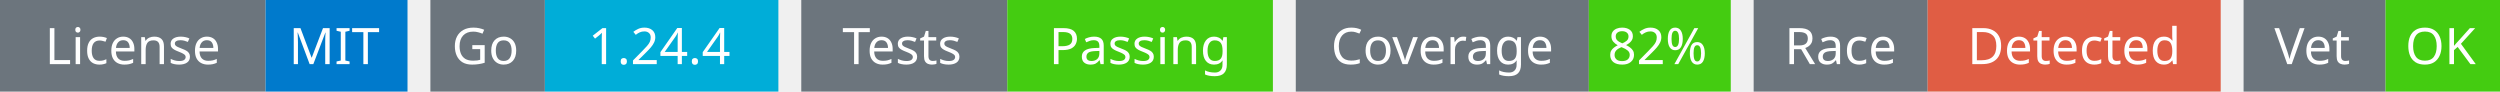
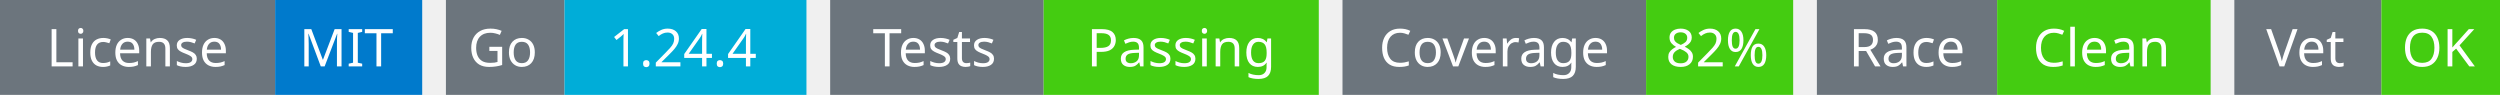
- <svg xmlns="http://www.w3.org/2000/svg" width="546" height="20" viewBox="0 0 546 20">
+ <svg xmlns="http://www.w3.org/2000/svg" width="527" height="20" viewBox="0 0 527 20">
  <g transform="translate(0, 0)">
    <rect x="0" y="0" width="58" height="20" fill="#6c757d" />
    <rect x="58" y="0" width="31" height="20" fill="#007acc" />
    <text x="29" y="14" text-anchor="middle" font-family="sans-serif" font-size="11" fill="white">License</text>
    <text x="73" y="14" text-anchor="middle" font-family="sans-serif" font-size="11" fill="white">MIT</text>
  </g>
  <g transform="translate(94, 0)">
    <rect x="0" y="0" width="25" height="20" fill="#6c757d" />
    <rect x="25" y="0" width="51" height="20" fill="#00ADD8" />
    <text x="12" y="14" text-anchor="middle" font-family="sans-serif" font-size="11" fill="white">Go</text>
    <text x="50" y="14" text-anchor="middle" font-family="sans-serif" font-size="11" fill="white">1.24.4</text>
  </g>
  <g transform="translate(175, 0)">
    <rect x="0" y="0" width="45" height="20" fill="#6c757d" />
    <rect x="45" y="0" width="58" height="20" fill="#4c1" />
    <text x="22" y="14" text-anchor="middle" font-family="sans-serif" font-size="11" fill="white">Tests</text>
    <text x="74" y="14" text-anchor="middle" font-family="sans-serif" font-size="11" fill="white">Passing</text>
  </g>
  <g transform="translate(283, 0)">
    <rect x="0" y="0" width="64" height="20" fill="#6c757d" />
    <rect x="64" y="0" width="31" height="20" fill="#4c1" />
    <text x="32" y="14" text-anchor="middle" font-family="sans-serif" font-size="11" fill="white">Coverage</text>
    <text x="79" y="14" text-anchor="middle" font-family="sans-serif" font-size="11" fill="white">82%</text>
  </g>
  <g transform="translate(383, 0)">
    <rect x="0" y="0" width="38" height="20" fill="#6c757d" />
-     <rect x="38" y="0" width="64" height="20" fill="#e05d44" />
+     <rect x="38" y="0" width="45" height="20" fill="#4c1" />
    <text x="19" y="14" text-anchor="middle" font-family="sans-serif" font-size="11" fill="white">Race</text>
-     <text x="70" y="14" text-anchor="middle" font-family="sans-serif" font-size="11" fill="white">Detected</text>
+     <text x="60" y="14" text-anchor="middle" font-family="sans-serif" font-size="11" fill="white">Clean</text>
  </g>
-   <g transform="translate(490, 0)">
+   <g transform="translate(471, 0)">
    <rect x="0" y="0" width="31" height="20" fill="#6c757d" />
    <rect x="31" y="0" width="25" height="20" fill="#4c1" />
    <text x="15" y="14" text-anchor="middle" font-family="sans-serif" font-size="11" fill="white">Vet</text>
    <text x="43" y="14" text-anchor="middle" font-family="sans-serif" font-size="11" fill="white">OK</text>
  </g>
</svg>
